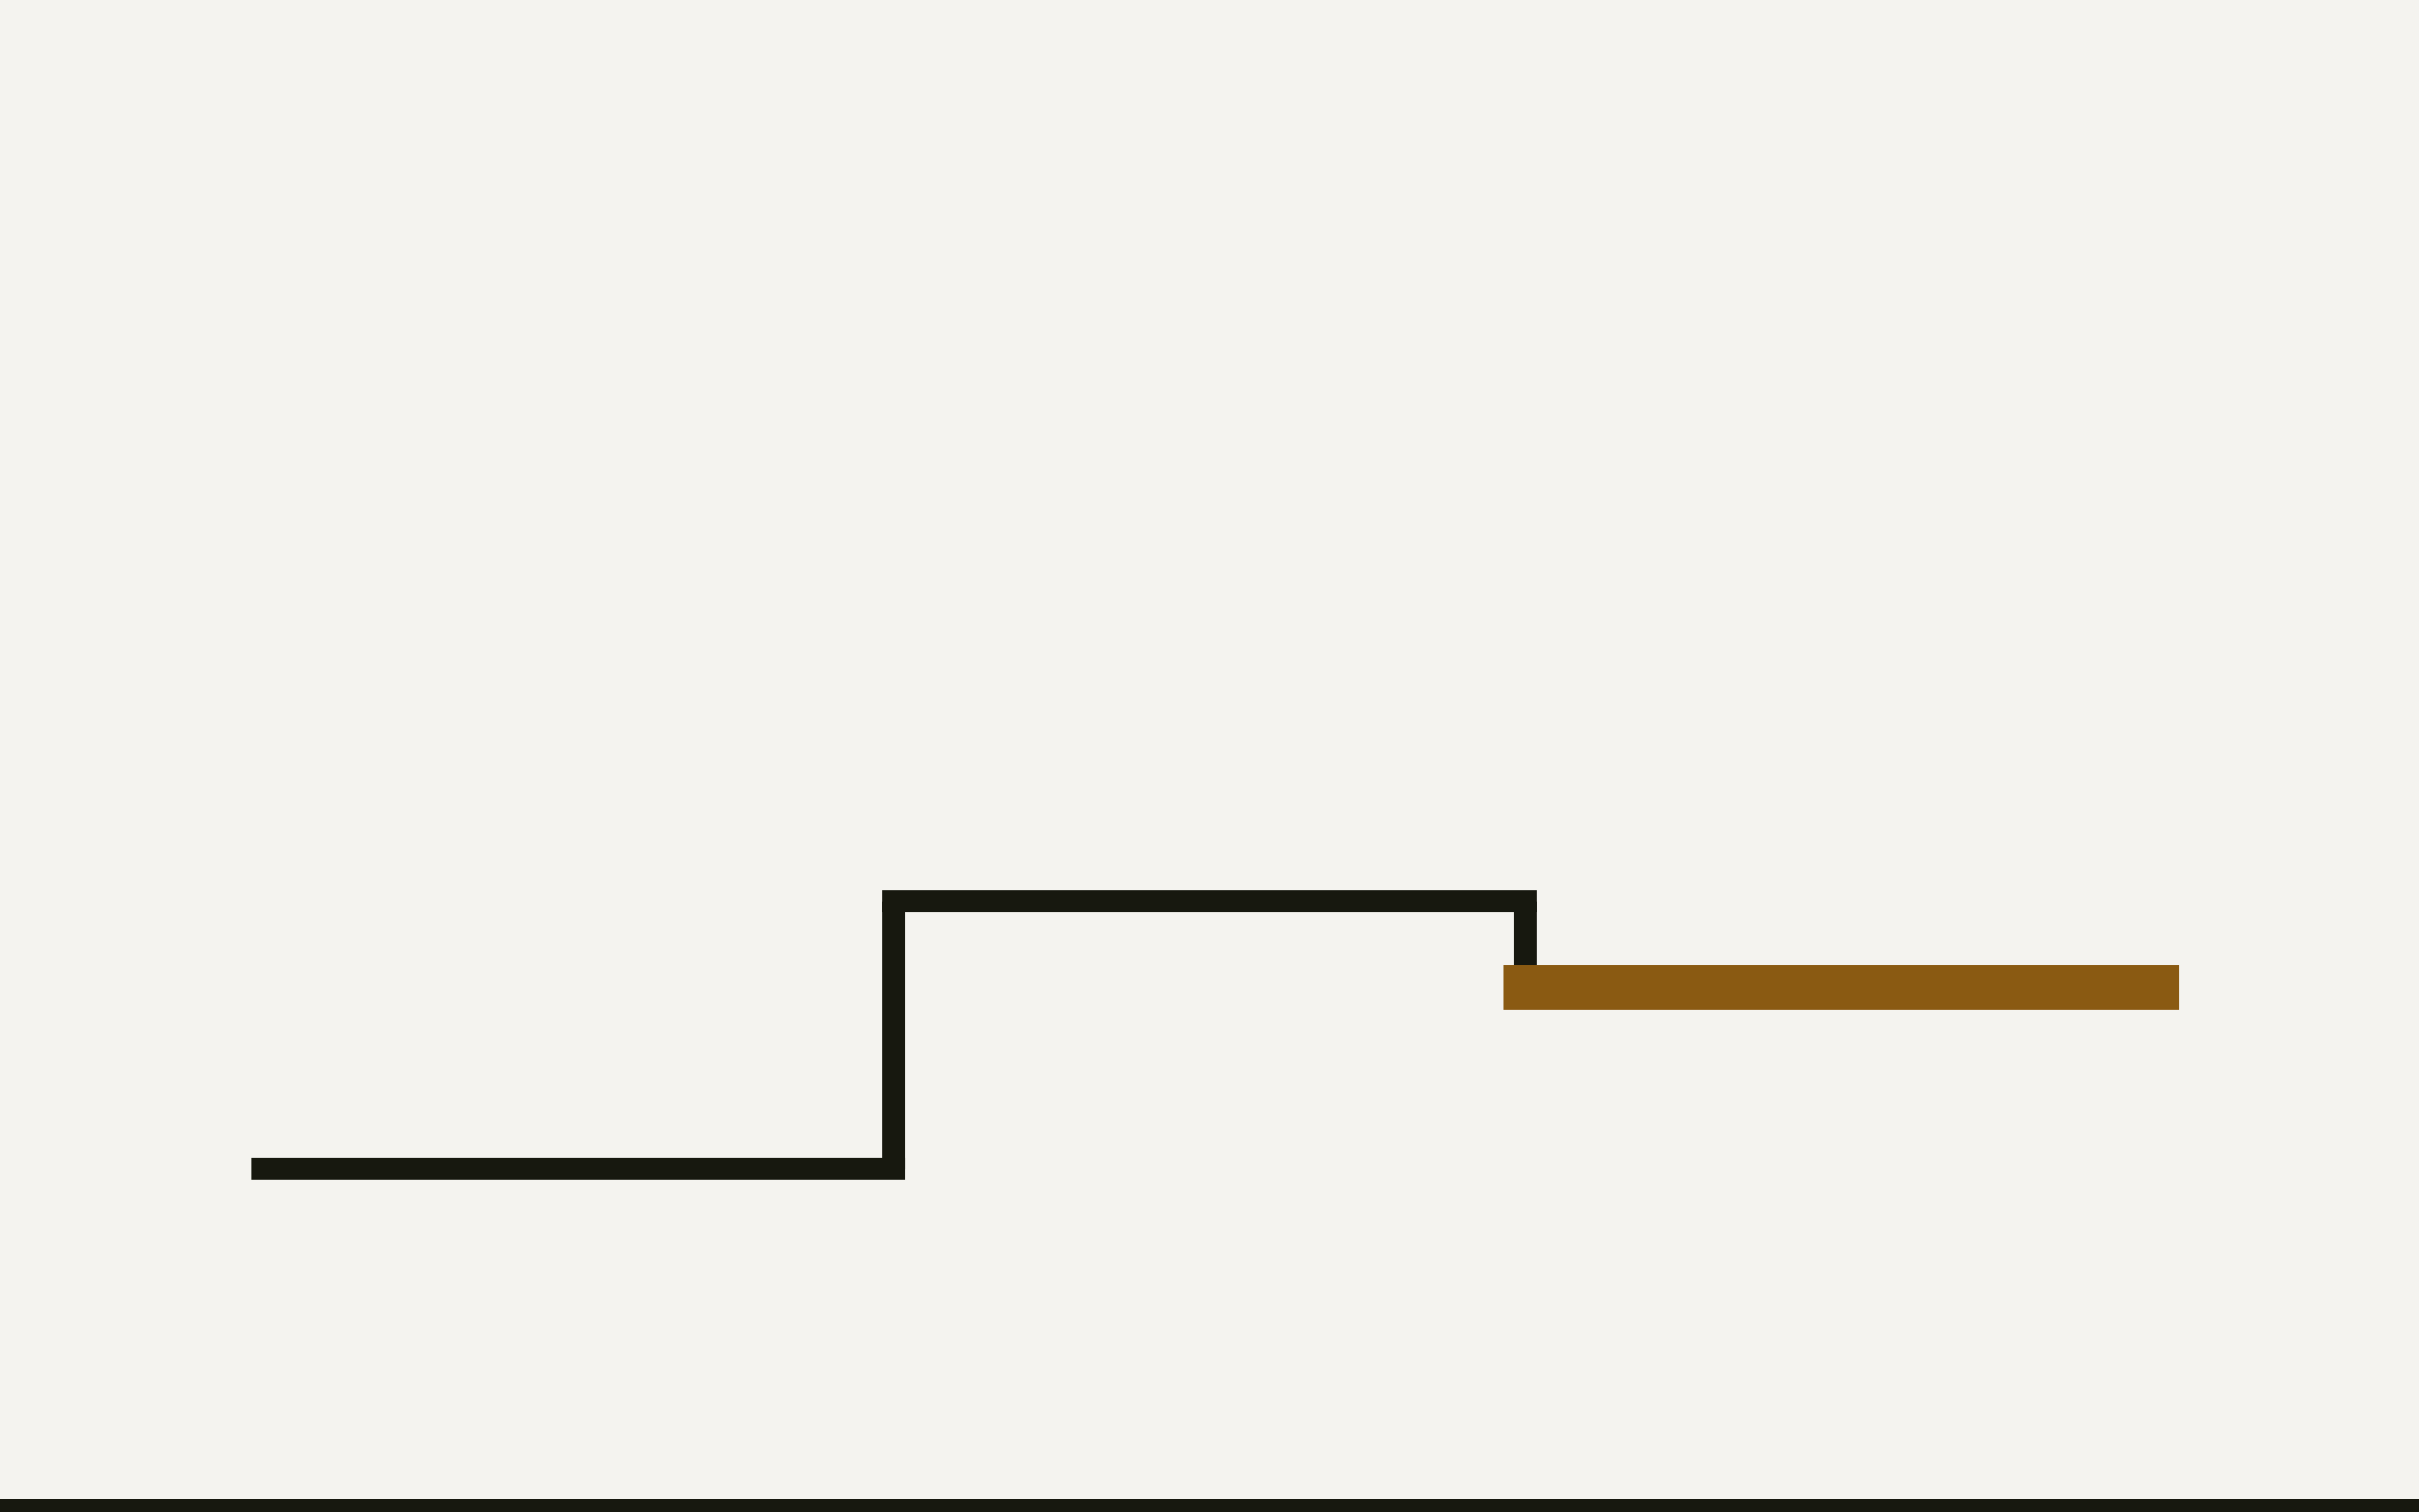
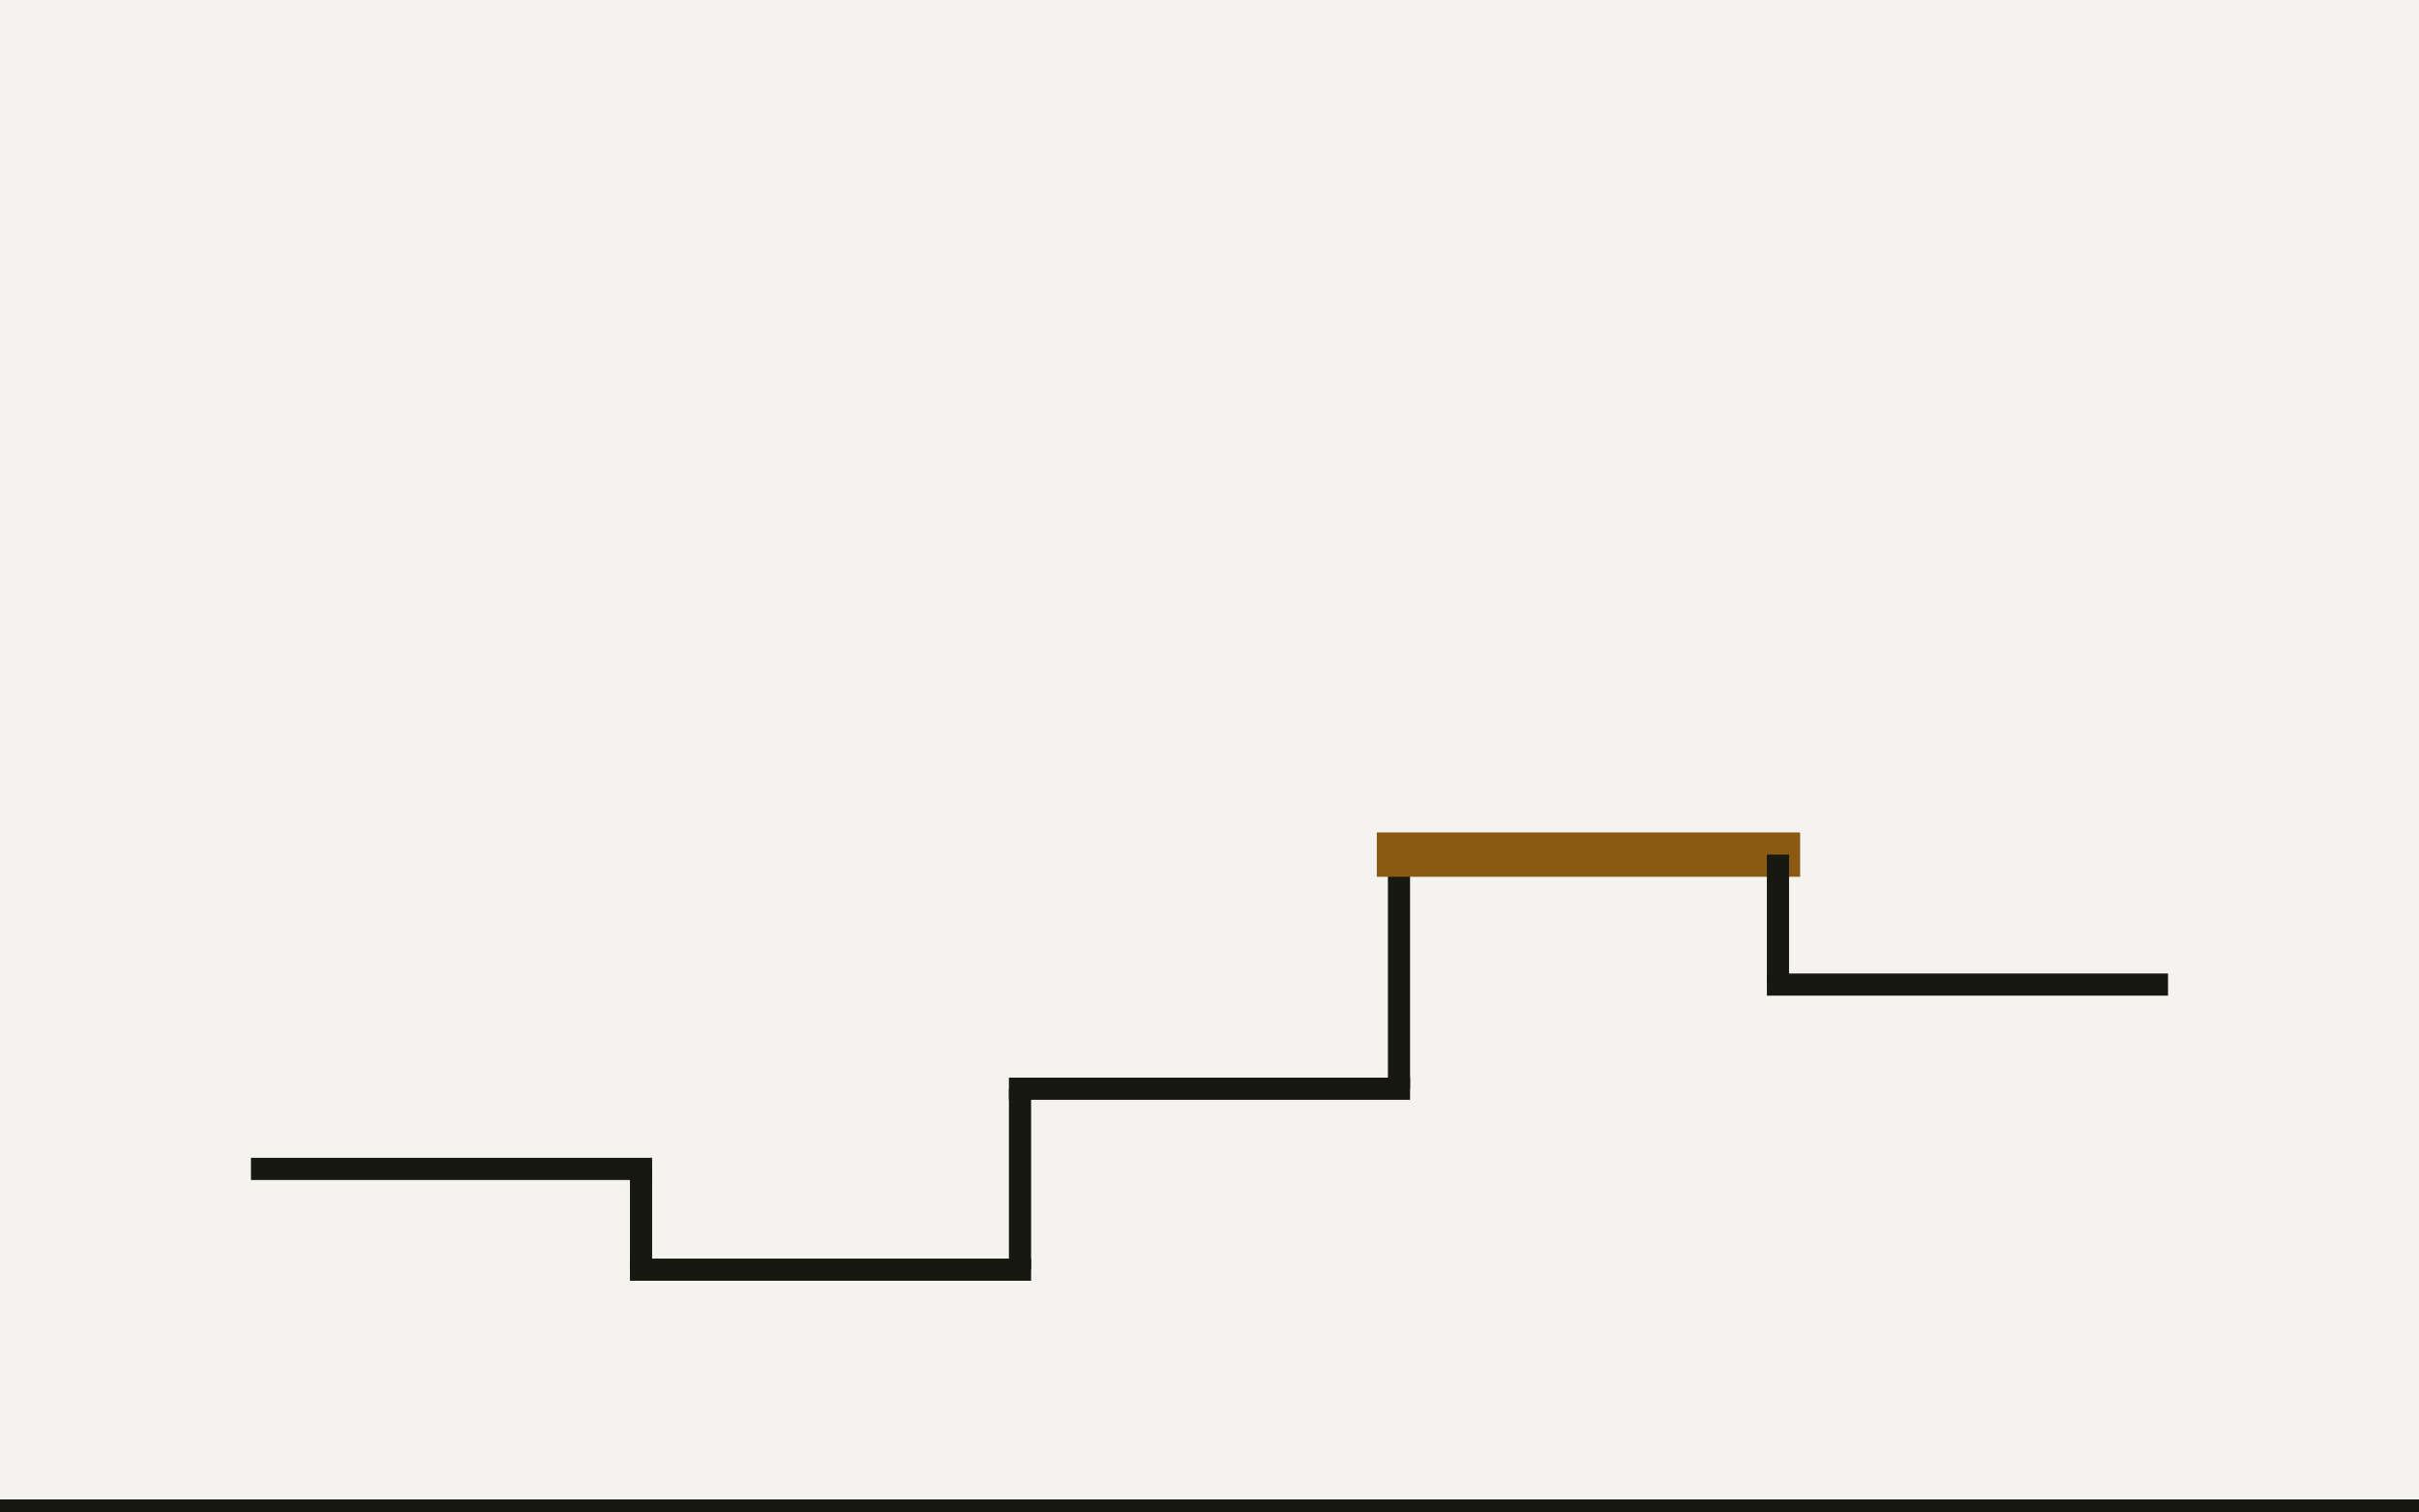
<svg xmlns="http://www.w3.org/2000/svg" viewBox="0 0 1200 750" width="1200" height="750" role="img">
  <rect width="1200" height="750" fill="#F4F3EF" />
-   <line x1="130" y1="580" x2="443.333" y2="580" stroke="#17180F" stroke-width="11" stroke-linecap="square" />
-   <line x1="443.333" y1="580" x2="443.333" y2="447.179" stroke="#17180F" stroke-width="11" />
-   <line x1="443.333" y1="447.179" x2="756.667" y2="447.179" stroke="#17180F" stroke-width="11" stroke-linecap="square" />
-   <line x1="756.667" y1="447.179" x2="756.667" y2="490.054" stroke="#17180F" stroke-width="11" />
-   <line x1="756.667" y1="490.054" x2="1070" y2="490.054" stroke="#8A5A12" stroke-width="22" stroke-linecap="square" />
+   <line x1="130" y1="580" x2="318" y2="580" stroke="#17180F" stroke-width="11" stroke-linecap="square" />
+   <line x1="318" y1="580" x2="318" y2="630" stroke="#17180F" stroke-width="11" />
+   <line x1="318" y1="630" x2="506" y2="630" stroke="#17180F" stroke-width="11" stroke-linecap="square" />
+   <line x1="506" y1="630" x2="506" y2="540.213" stroke="#17180F" stroke-width="11" />
+   <line x1="506" y1="540.213" x2="694" y2="540.213" stroke="#17180F" stroke-width="11" stroke-linecap="square" />
+   <line x1="694" y1="540.213" x2="694" y2="424.048" stroke="#17180F" stroke-width="11" />
+   <line x1="694" y1="424.048" x2="882" y2="424.048" stroke="#8A5A12" stroke-width="22" stroke-linecap="square" />
+   <line x1="882" y1="424.048" x2="882" y2="488.536" stroke="#17180F" stroke-width="11" />
+   <line x1="882" y1="488.536" x2="1070" y2="488.536" stroke="#17180F" stroke-width="11" stroke-linecap="square" />
  <line x1="0" y1="749" x2="1200" y2="749" stroke="#17180F" stroke-width="10" />
</svg>
